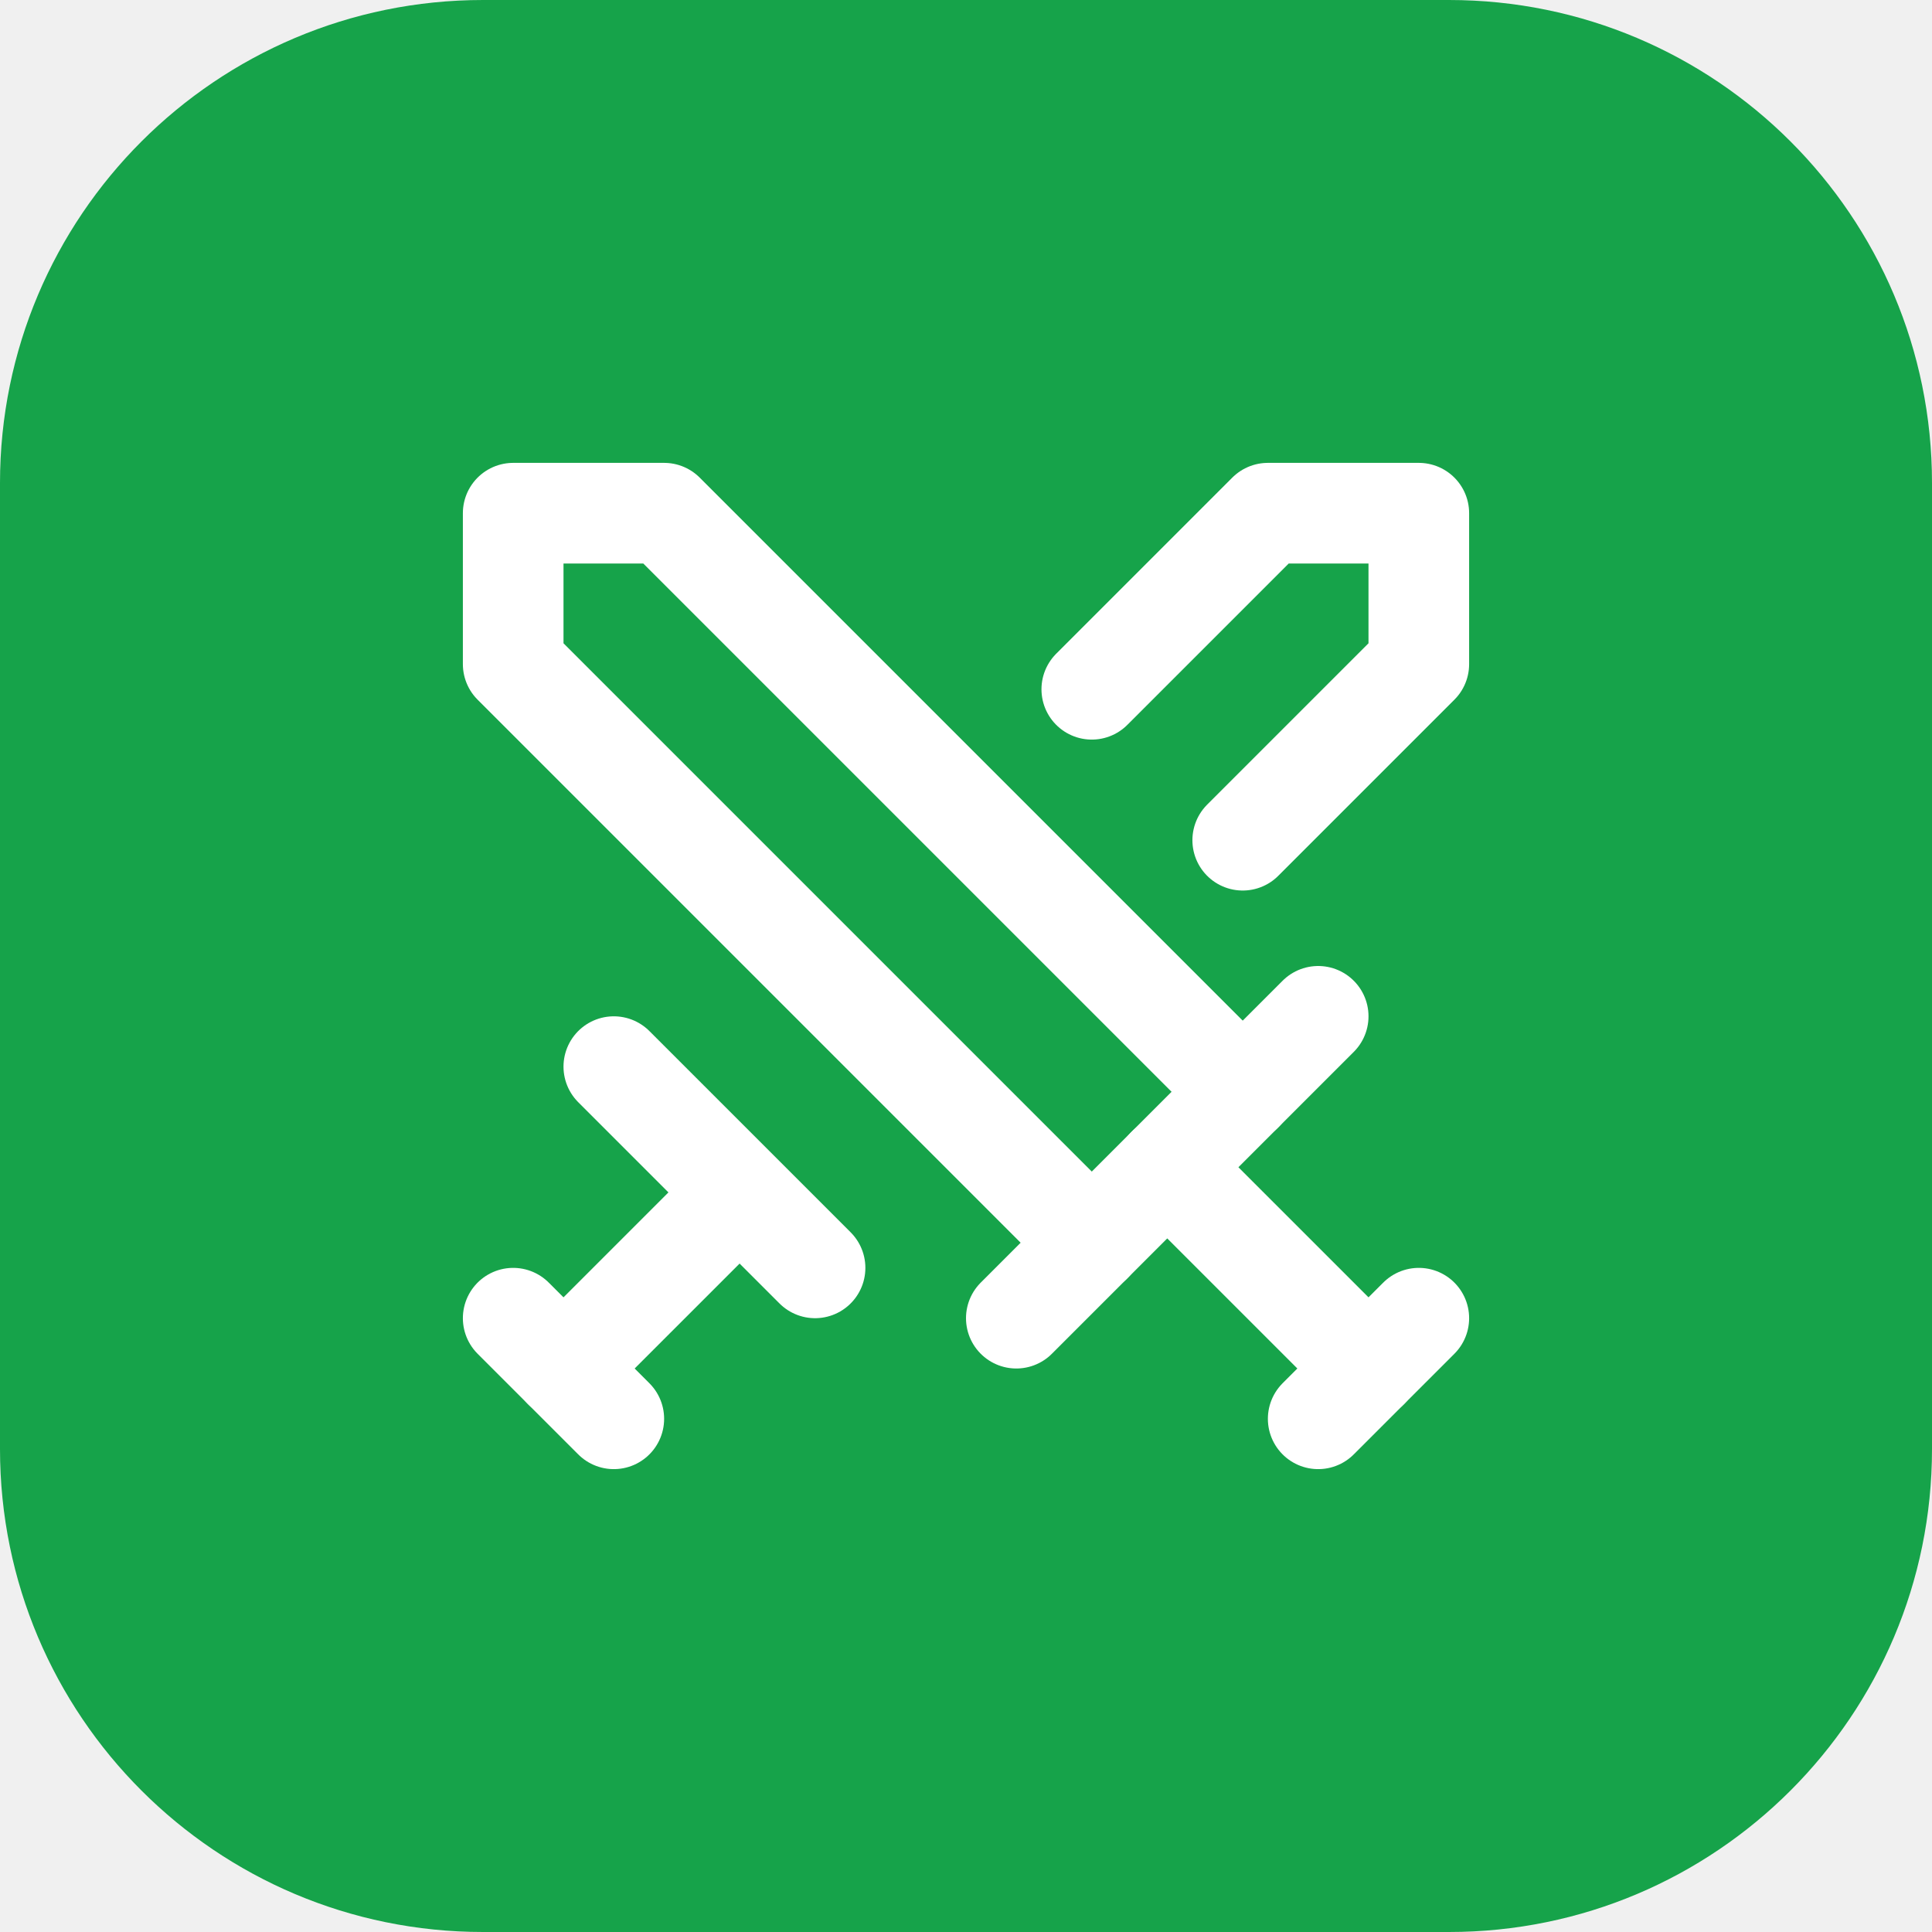
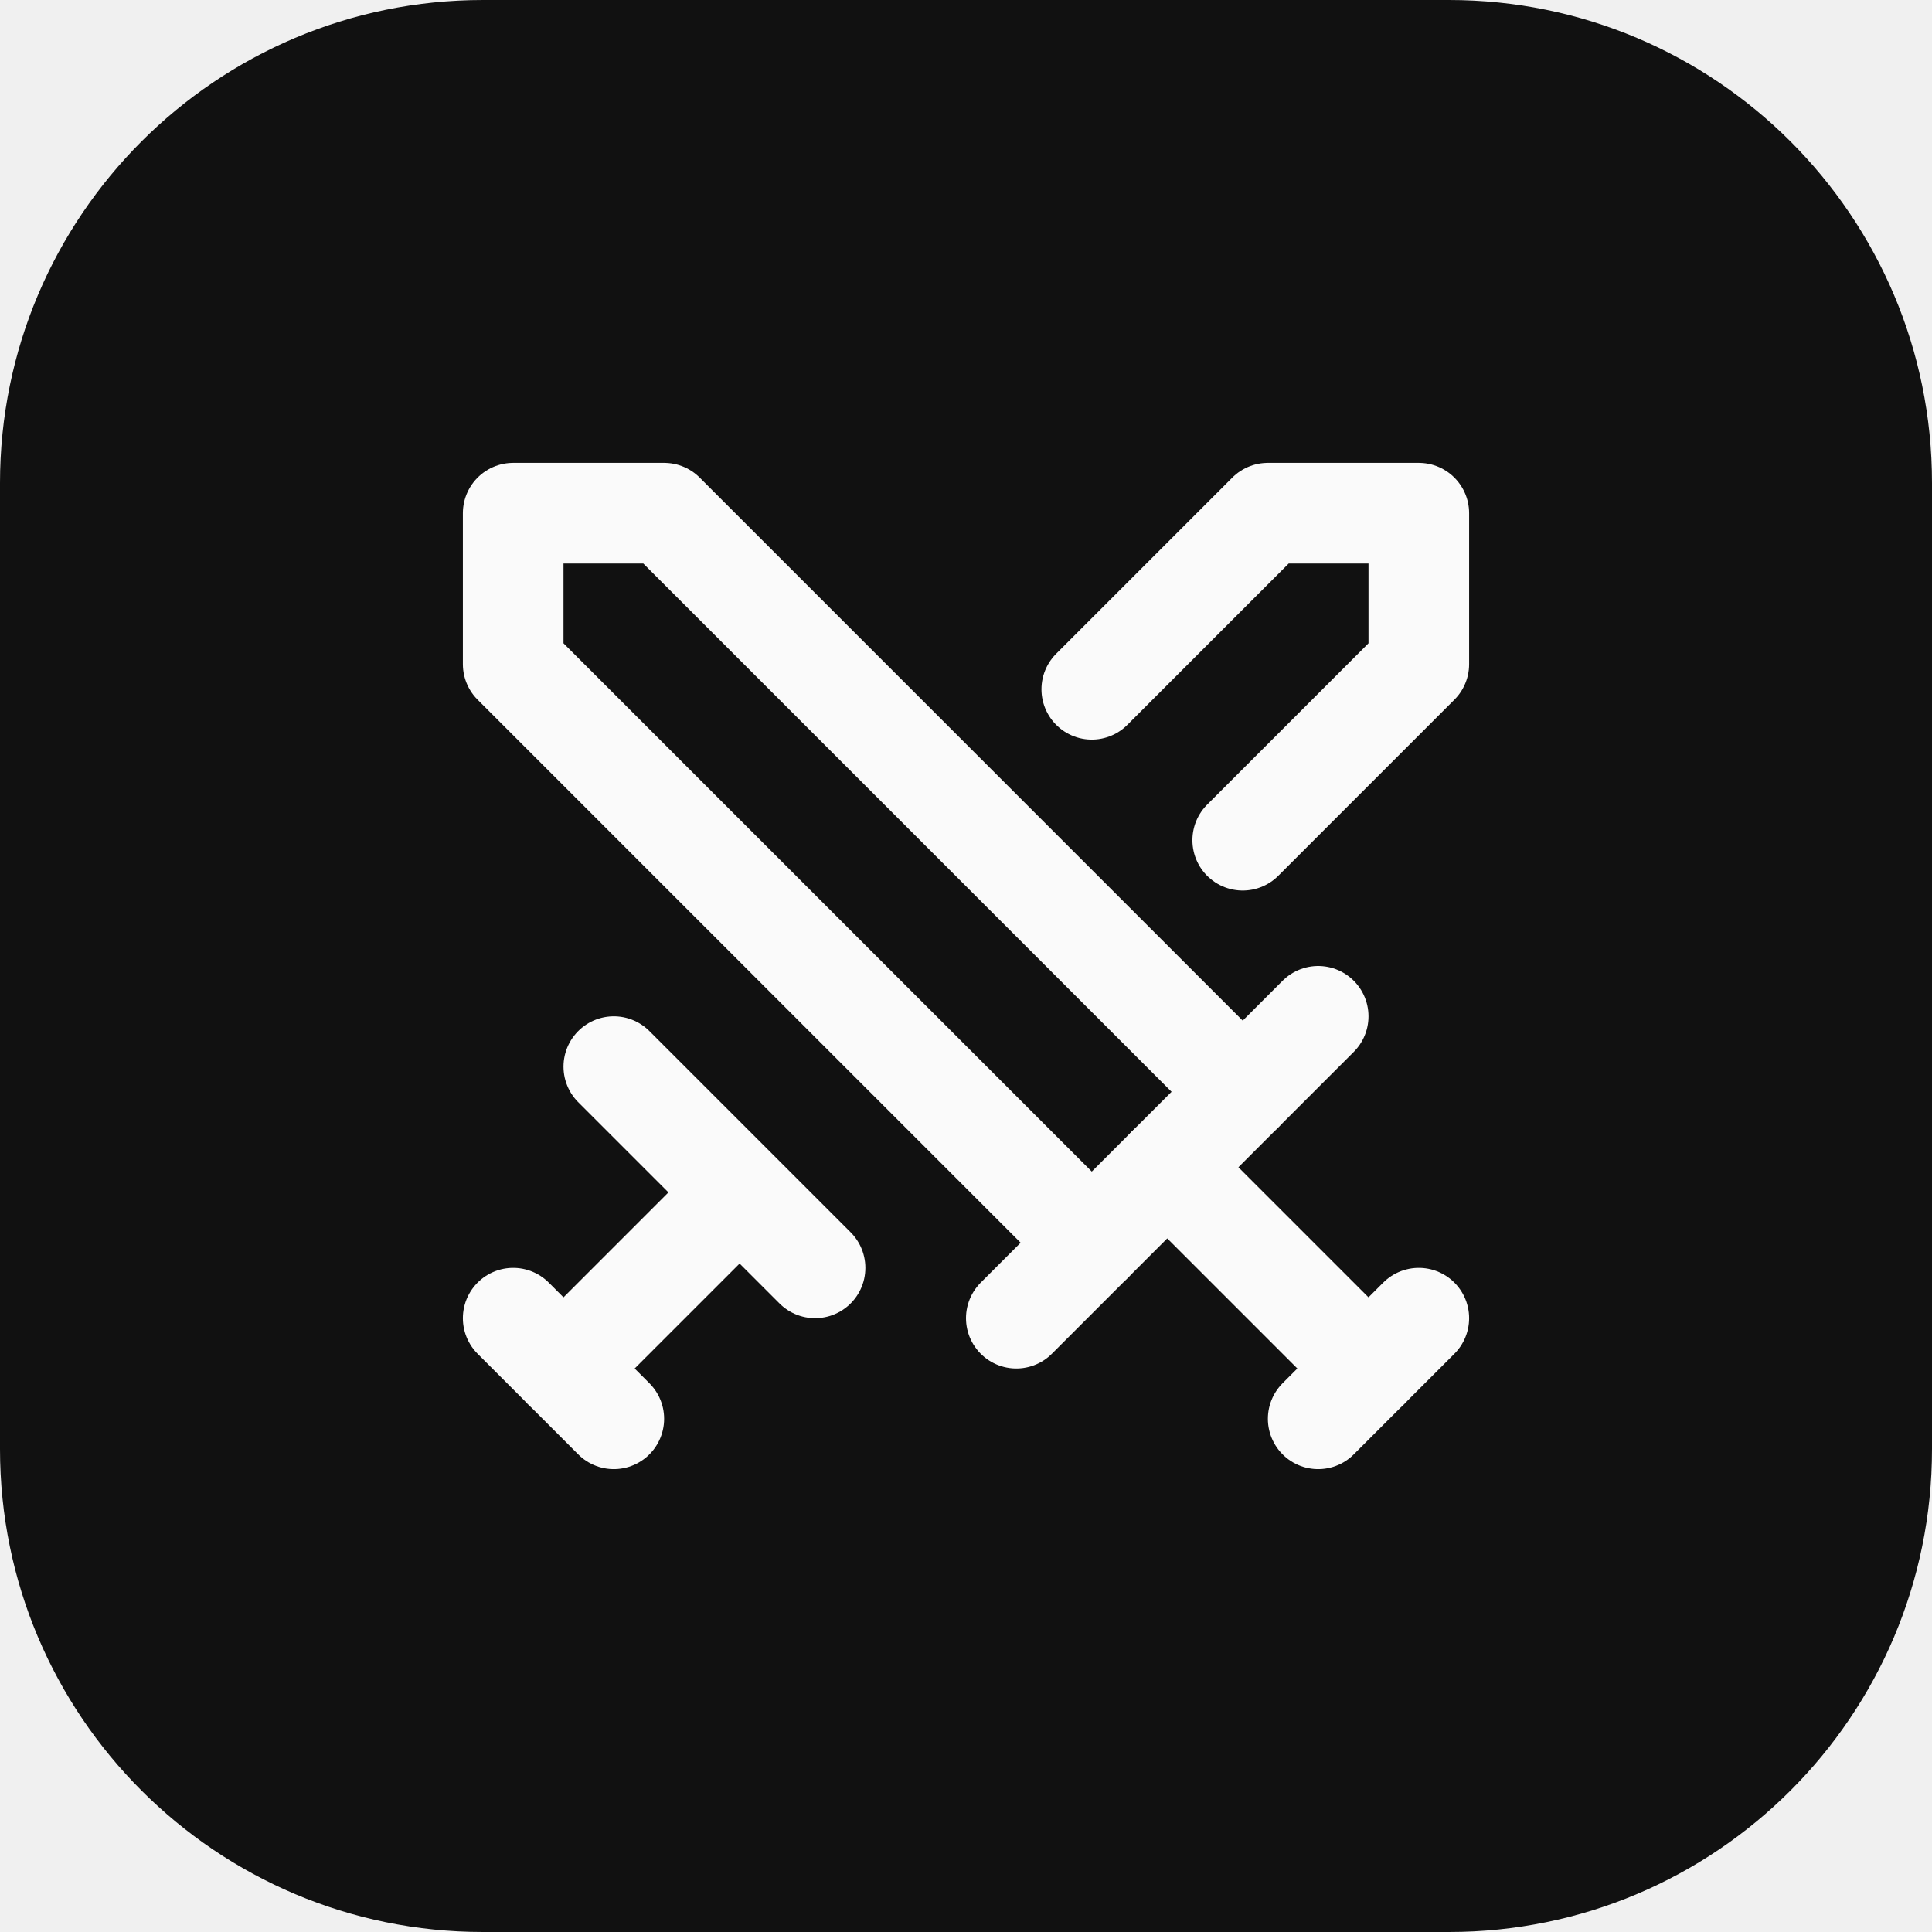
<svg xmlns="http://www.w3.org/2000/svg" width="32" height="32" viewBox="0 0 32 32" fill="none">
-   <rect width="32" height="32" rx="8" fill="#16a34a" />
-   <svg x="6" y="6" width="20" height="20" viewBox="0 0 24 24" fill="none" stroke="white" stroke-width="2" stroke-linecap="round" stroke-linejoin="round">
+   <rect width="32" height="32" rx="8" fill="#111111" />
+   <svg x="6" y="6" width="20" height="20" viewBox="0 0 24 24" fill="none" stroke="#fafafa" stroke-width="2" stroke-linecap="round" stroke-linejoin="round">
    <polyline points="14.5 17.5 3 6 3 3 6 3 17.5 14.5" />
    <line x1="13" x2="19" y1="19" y2="13" />
    <line x1="16" x2="20" y1="16" y2="20" />
    <line x1="19" x2="21" y1="21" y2="19" />
    <polyline points="14.5 6.5 18 3 21 3 21 6 17.5 9.5" />
    <line x1="5" x2="9" y1="14" y2="18" />
    <line x1="7" x2="4" y1="17" y2="20" />
    <line x1="3" x2="5" y1="19" y2="21" />
  </svg>
</svg>
